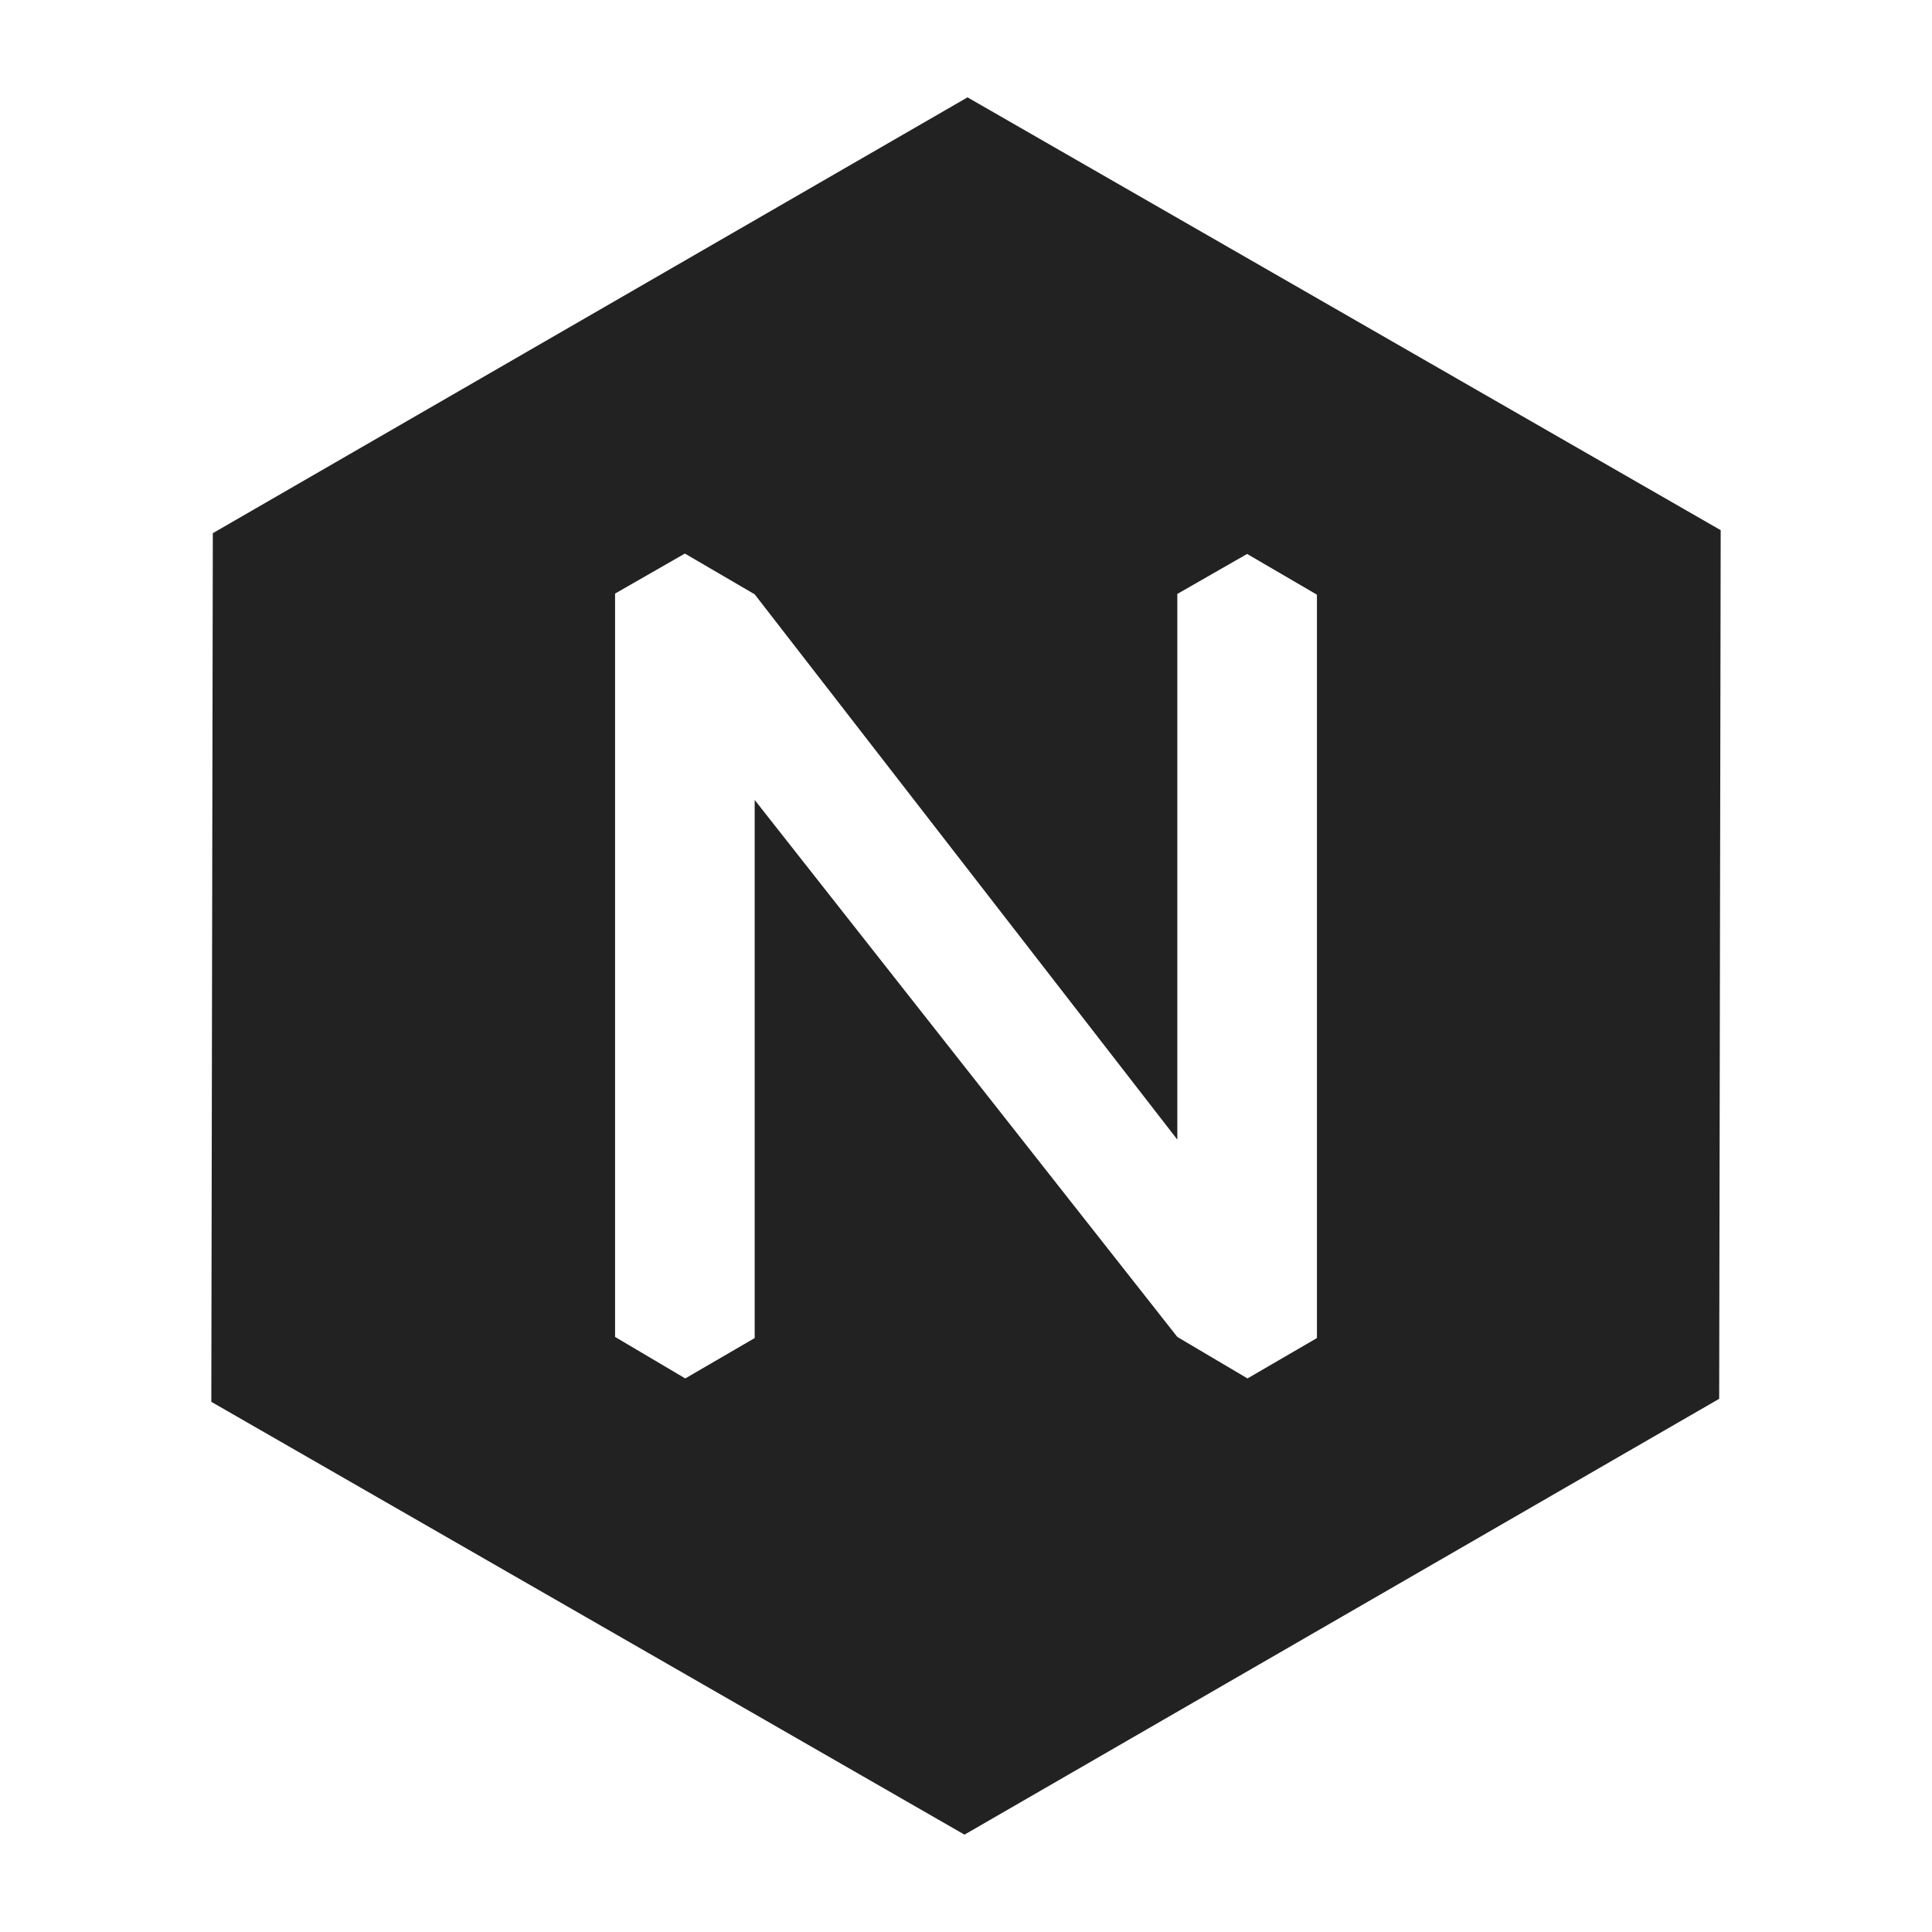
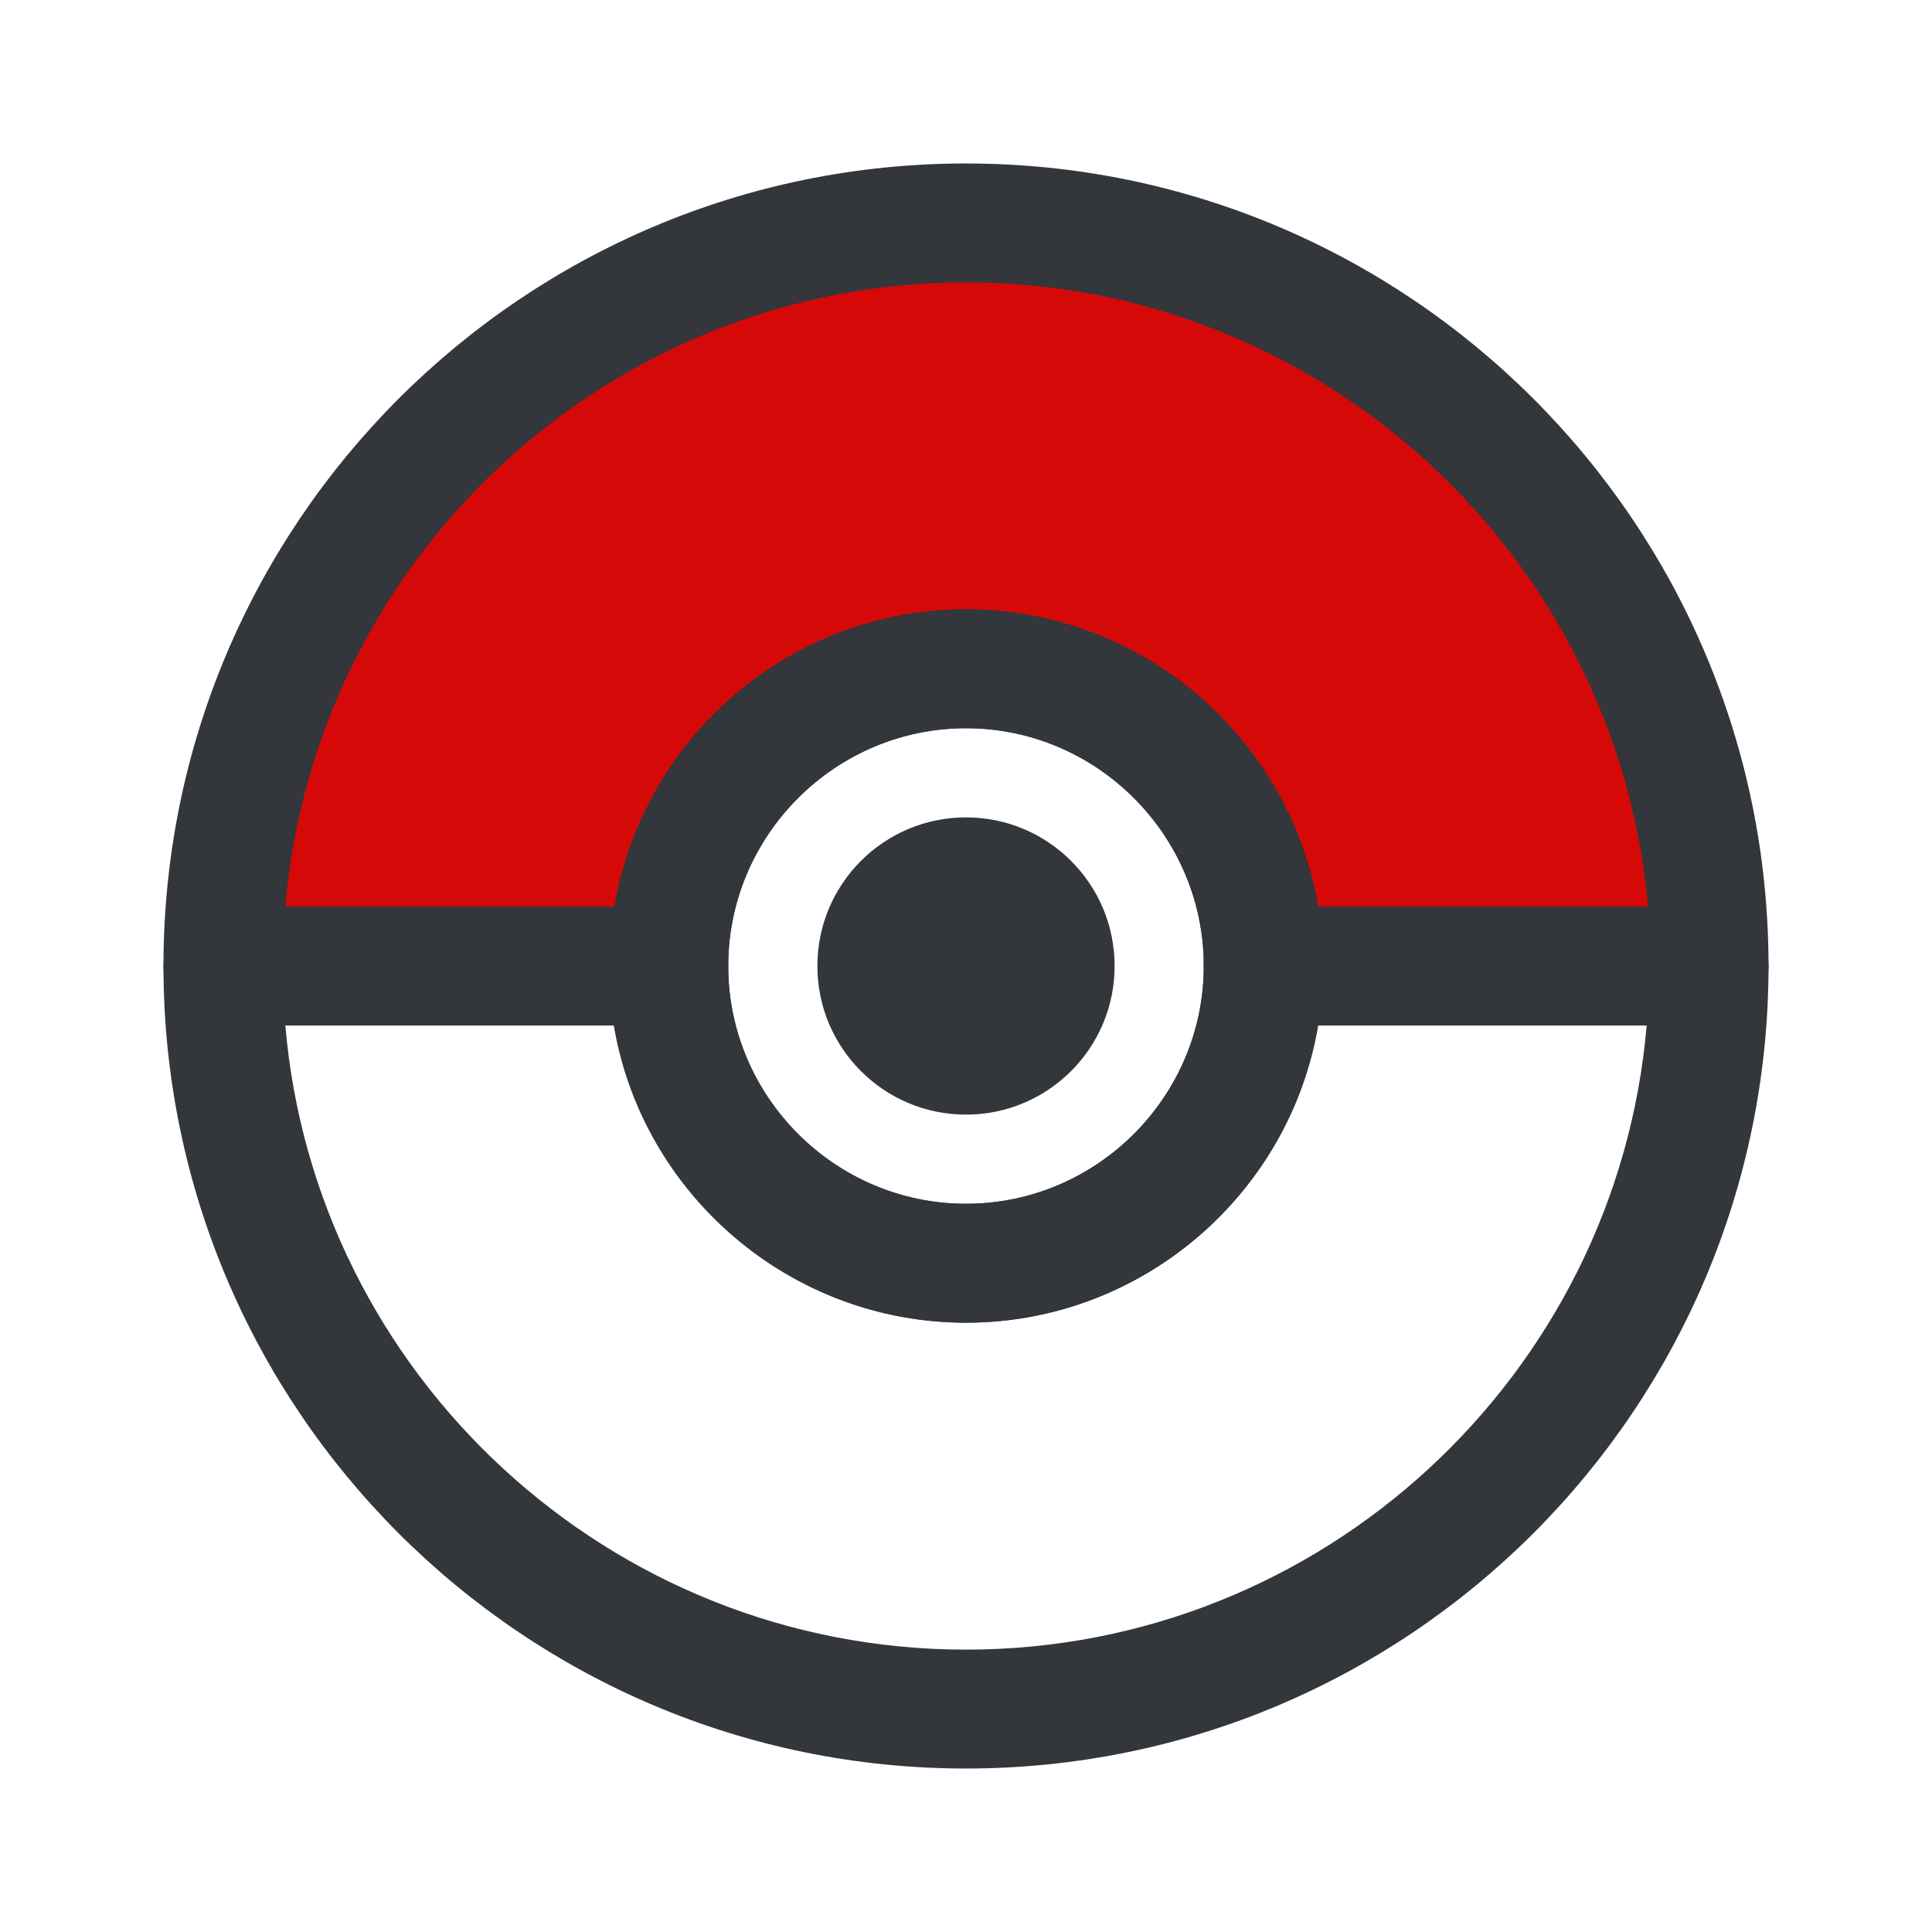
- <svg xmlns="http://www.w3.org/2000/svg" xml:space="preserve" enable-background="new 0 0 512 512" viewBox="0 0 512 512" height="512px" width="512px" y="0px" x="0px" id="NexT" version="1.1">
-   <defs id="defs3388" />
-   <path style="fill:#222222;fill-opacity:1" id="path3384" d="M 256.4,25.8 56.4,141.3 56,371.5 255.6,486.2 455.6,370.7 456,140.5 Z m 92.6,328.8 -18.4,10.7 -18.6,-11 0,0 -112,-142.3 0,142.6 -18.4,10.7 -18.6,-11 0,-197 18.5,-10.6 18.5,10.8 0,0 112,144.5 0,-144.6 18.5,-10.6 18.5,10.8 z" />
+ <svg xmlns="http://www.w3.org/2000/svg" t="1725359946759" class="icon" viewBox="0 0 1024 1024" version="1.1" p-id="8631" width="200" height="200">
+   <path d="M512 937.354c-234.732 0-425.354-190.622-425.354-425.354 0-17.329 14.178-31.508 31.508-31.508h236.308c17.329 0 31.508 14.178 31.508 31.508 0 69.317 56.714 126.031 126.031 126.031s126.031-56.714 126.031-126.031c0-17.329 14.178-31.508 31.508-31.508h236.308c17.329 0 31.508 14.178 31.508 31.508 0 234.732-190.622 425.354-425.354 425.354zM151.237 543.508c15.754 185.108 171.717 330.831 360.763 330.831s345.009-145.723 360.763-330.831H698.683C683.717 632.517 605.735 701.046 512 701.046s-171.717-68.529-186.683-157.538H151.237z" fill="#33363a" p-id="8632" />
+   <path d="M512 118.154c-217.403 0-393.846 176.443-393.846 393.846h236.308c0-86.646 70.892-157.538 157.538-157.538s157.538 70.892 157.538 157.538h236.308c0-217.403-176.443-393.846-393.846-393.846z" fill="#d60909" p-id="8633" />
+   <path d="M905.846 543.508H669.538c-17.329 0-31.508-14.178-31.508-31.508 0-69.317-56.714-126.031-126.031-126.031s-126.031 56.714-126.031 126.031c0 17.329-14.178 31.508-31.508 31.508H118.154c-17.329 0-31.508-14.178-31.508-31.508 0-234.732 190.622-425.354 425.354-425.354s425.354 190.622 425.354 425.354c0 17.329-14.178 31.508-31.508 31.508z m-207.163-63.015h174.868C857.009 295.385 701.046 149.662 512 149.662S166.991 295.385 151.237 480.492h174.868C340.283 391.483 418.265 322.954 512 322.954s171.717 68.529 186.683 157.538z" fill="#33363a" p-id="8634" />
+   <path d="M512 701.046c-103.975 0-189.046-85.071-189.046-189.046s85.071-189.046 189.046-189.046 189.046 85.071 189.046 189.046-85.071 189.046-189.046 189.046z m0-315.077c-69.317 0-126.031 56.714-126.031 126.031s56.714 126.031 126.031 126.031 126.031-56.714 126.031-126.031-56.714-126.031-126.031-126.031z" fill="#33363a" p-id="8635" />
+   <path d="M512 512m-78.769 0a78.769 78.769 0 1 0 157.538 0 78.769 78.769 0 1 0-157.538 0Z" fill="#33363a" p-id="8636" />
</svg>
